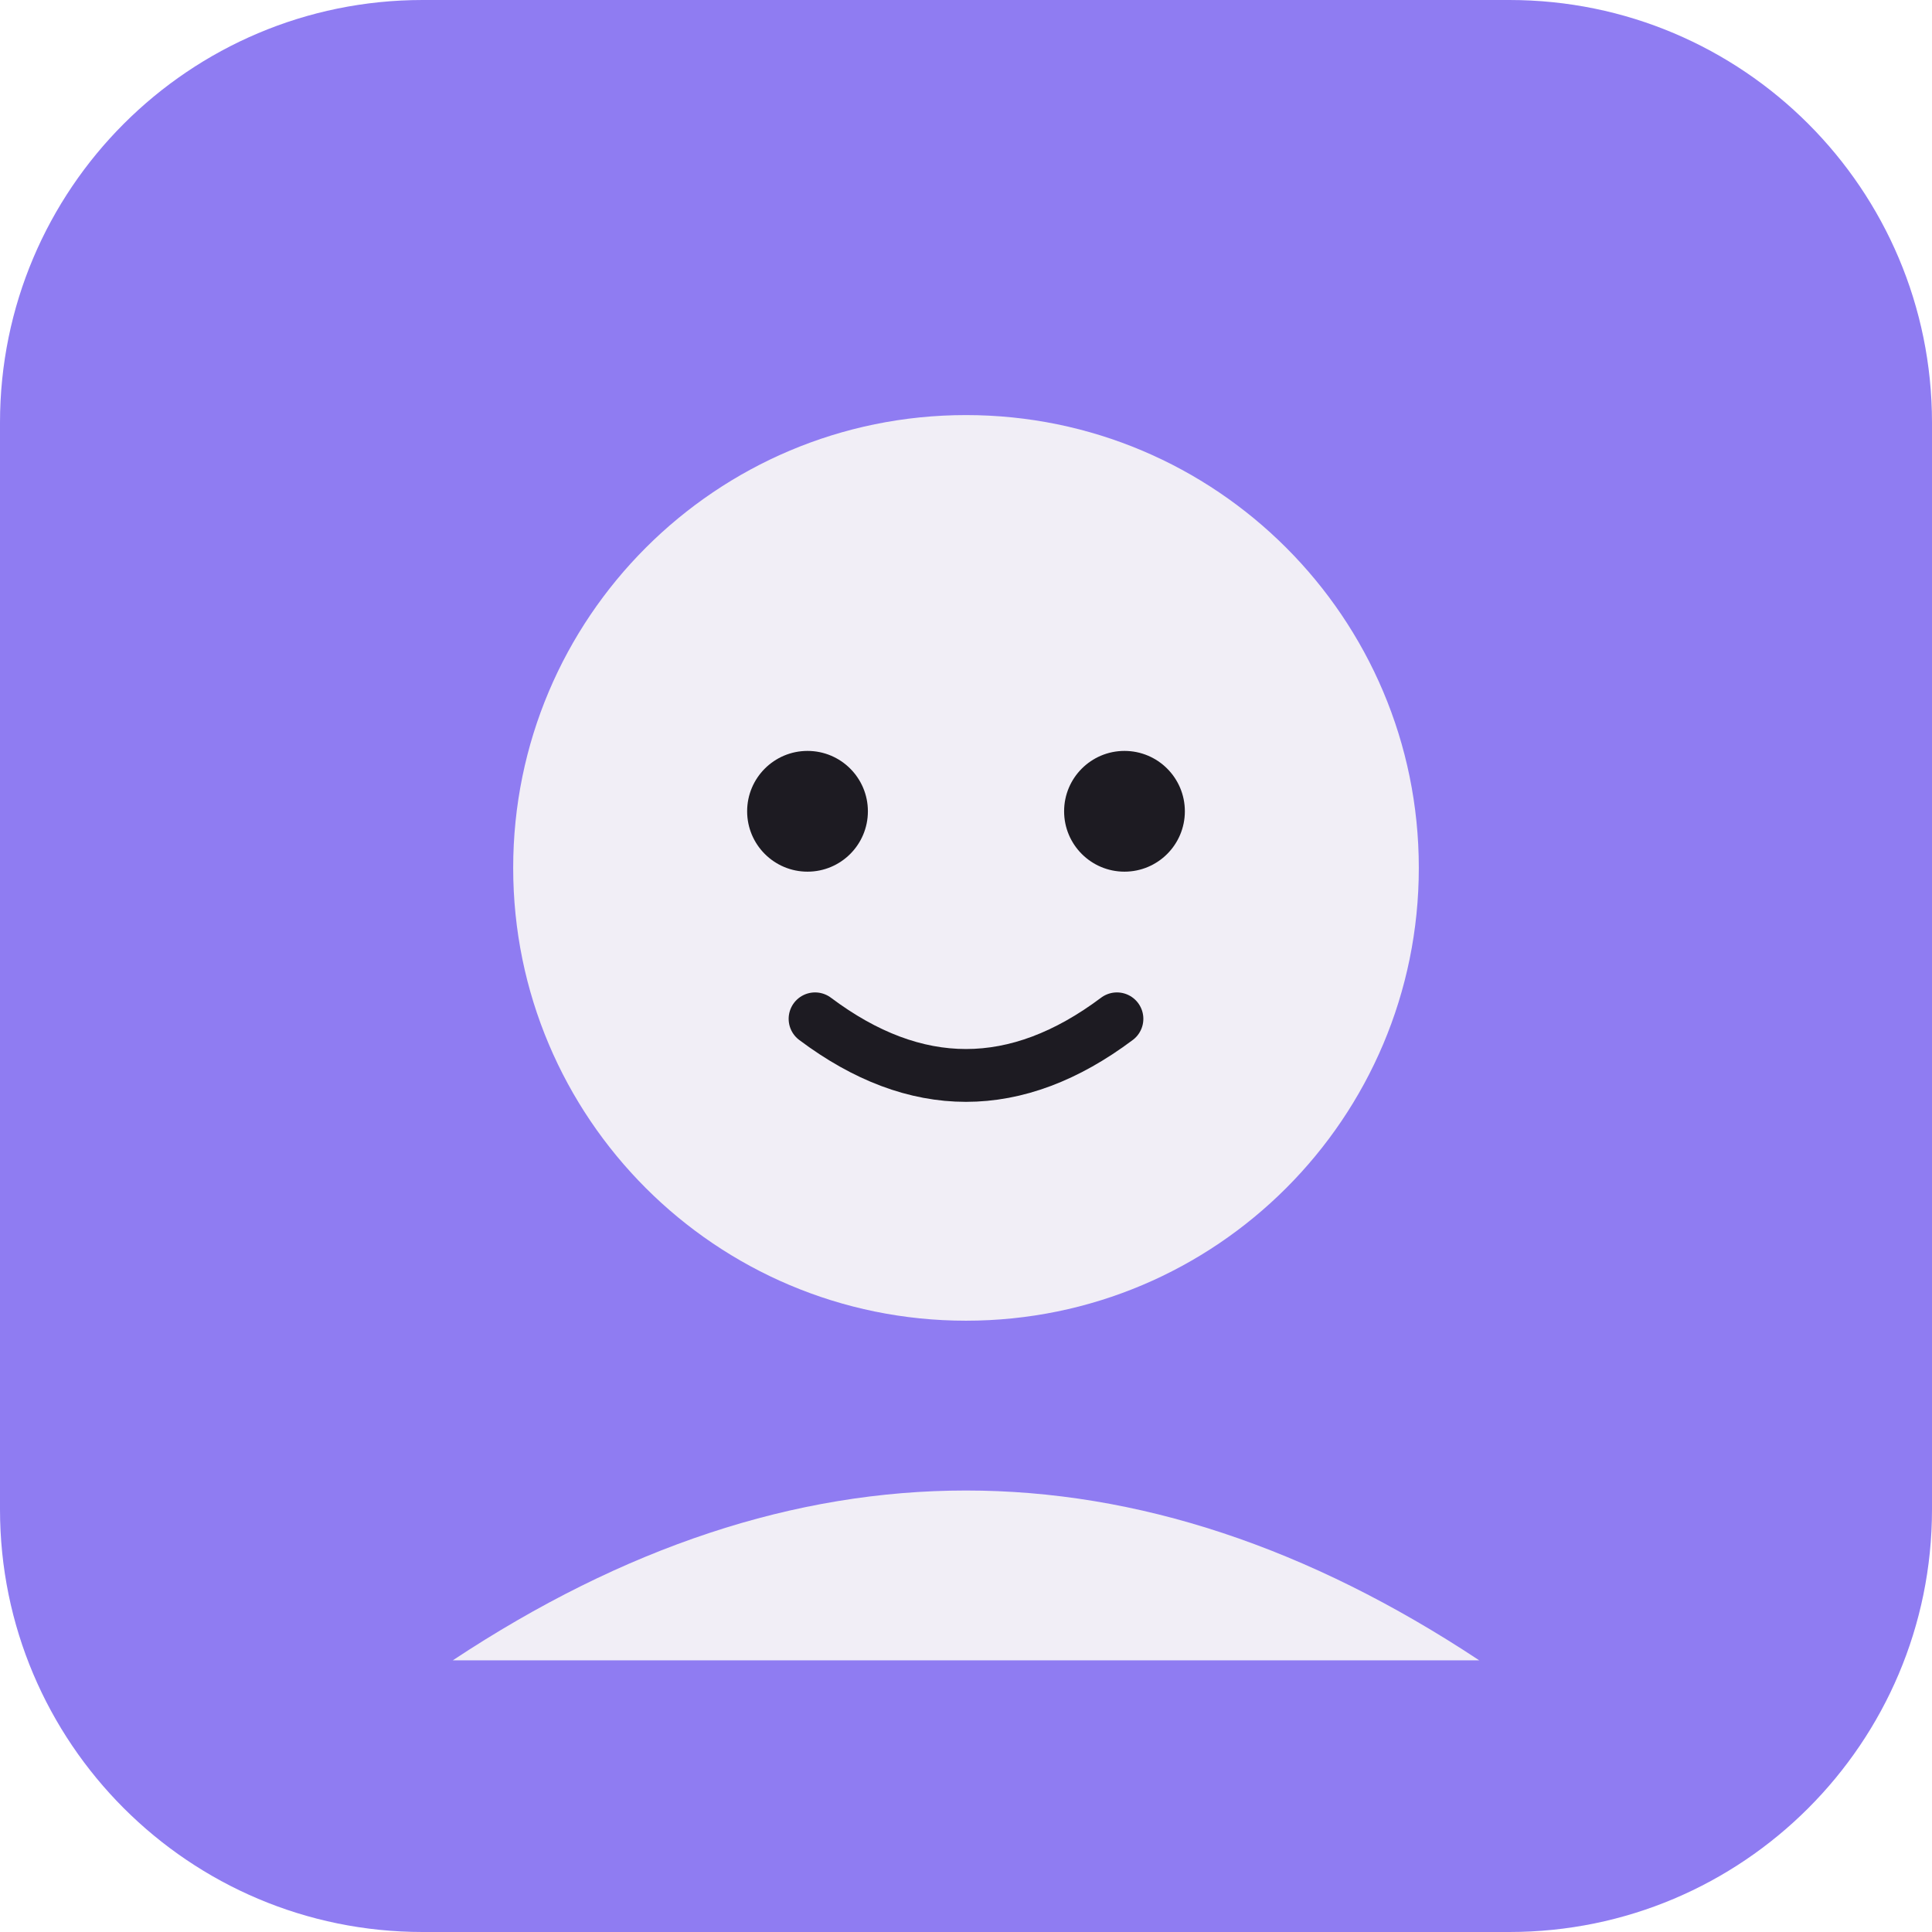
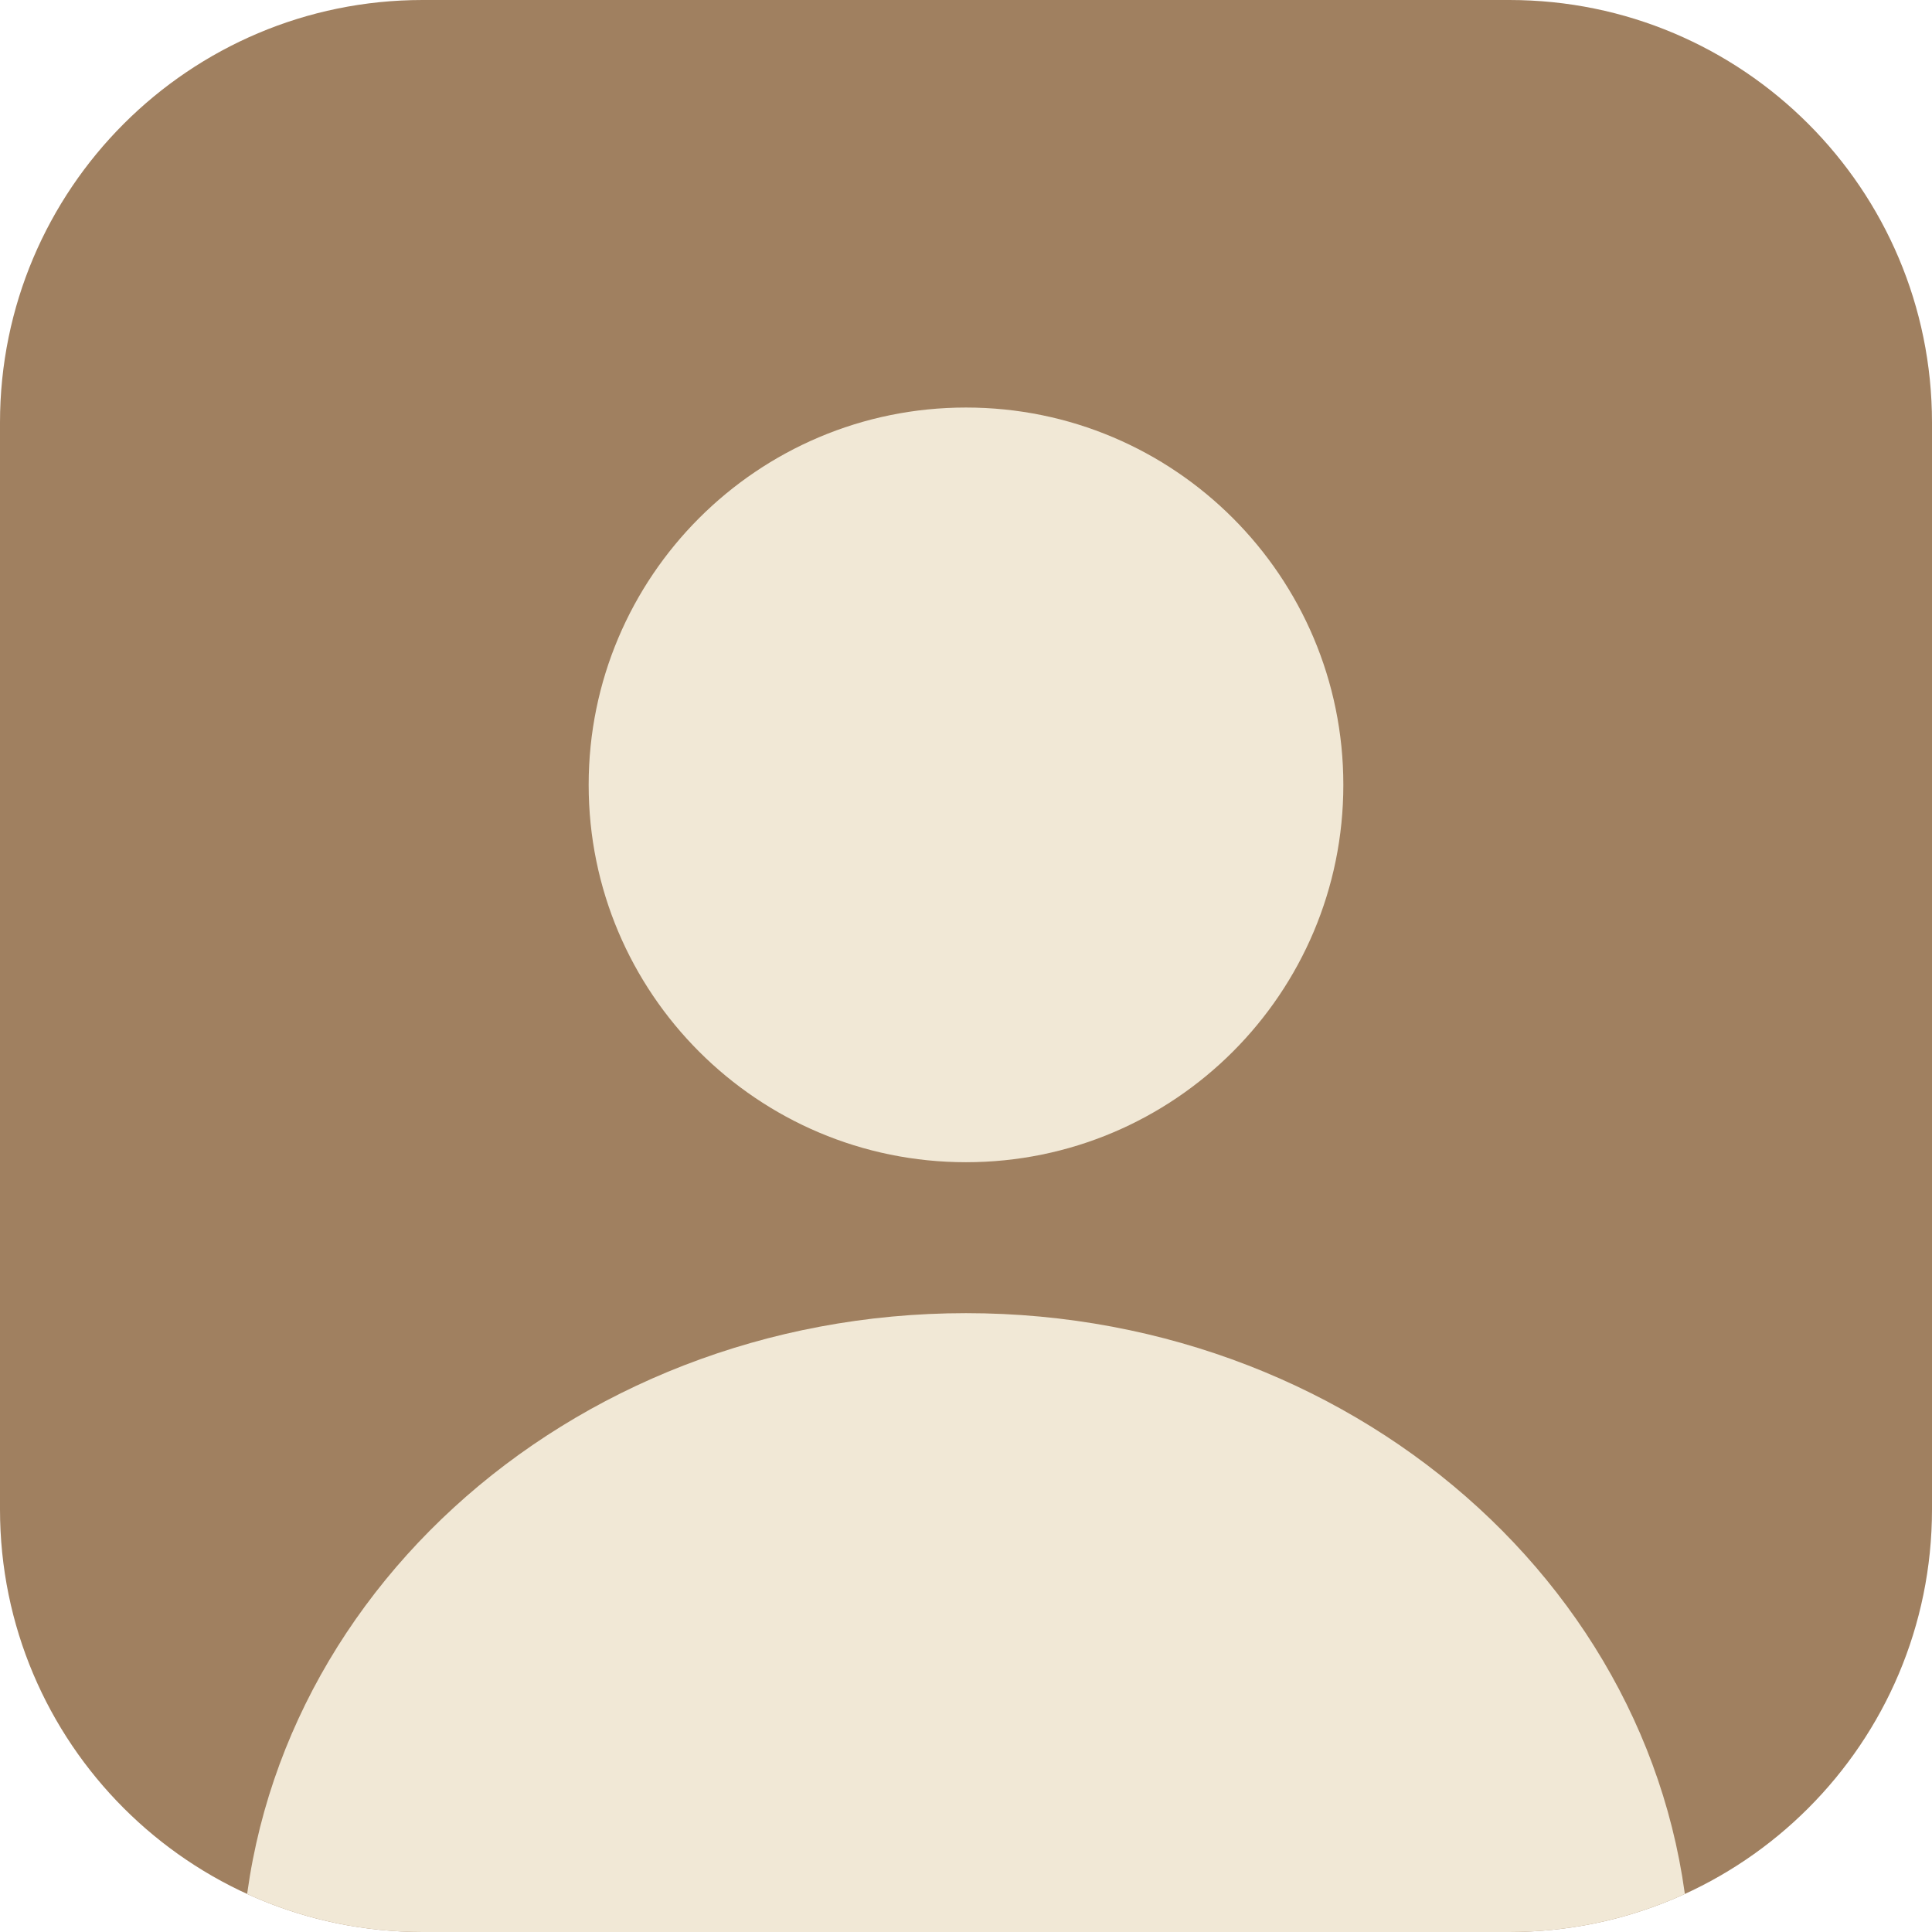
- <svg xmlns="http://www.w3.org/2000/svg" viewBox="0 0 512 512">
-   <rect width="512" height="512" rx="112" fill="#8f7cf2" />
-   <circle cx="256" cy="230" r="120" fill="#f1eef6" />
-   <circle cx="214" cy="215" r="16" fill="#1d1b22" />
-   <circle cx="298" cy="215" r="16" fill="#1d1b22" />
-   <path d="M216 270q40 30 80 0" stroke="#1d1b22" stroke-width="14" fill="none" stroke-linecap="round" />
-   <path d="M120 440q136-90 272 0" fill="#f1eef6" />
+ <svg xmlns="http://www.w3.org/2000/svg" viewBox="0 0 256 256">
+   <defs>
+     <clipPath id="r">
+       <rect width="256" height="256" rx="56" />
+     </clipPath>
+   </defs>
+   <g clip-path="url(#r)">
+     <rect width="256" height="256" fill="#a08060" />
+     <circle cx="128" cy="104" r="50" fill="#f1e8d6" />
+     <ellipse cx="128" cy="262" rx="96" ry="88" fill="#f1e8d6" />
+   </g>
</svg>
